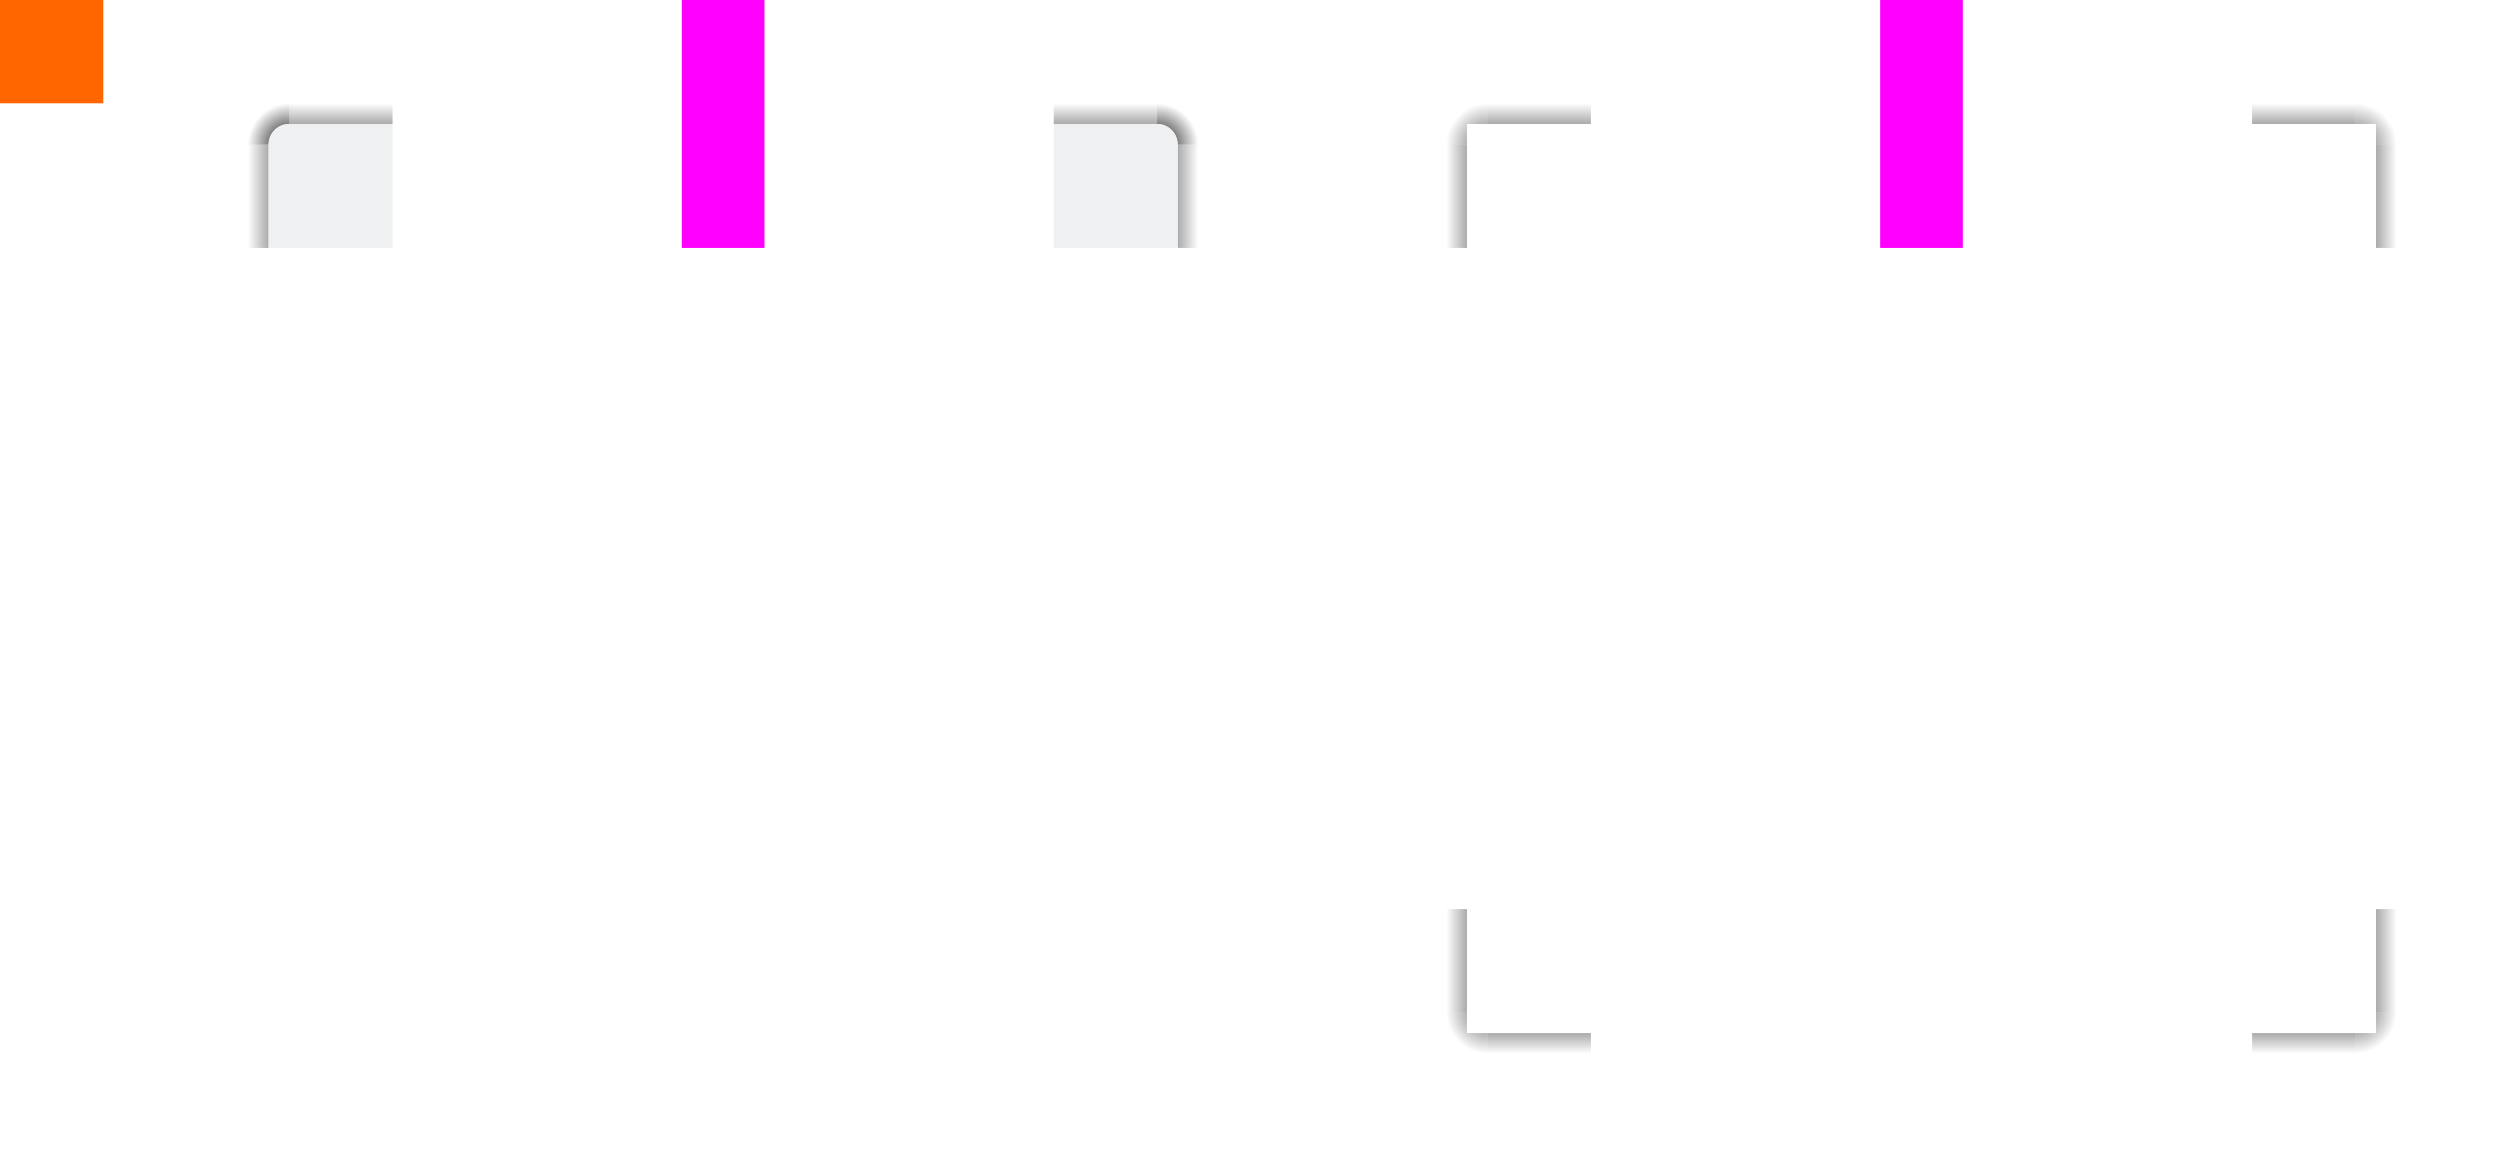
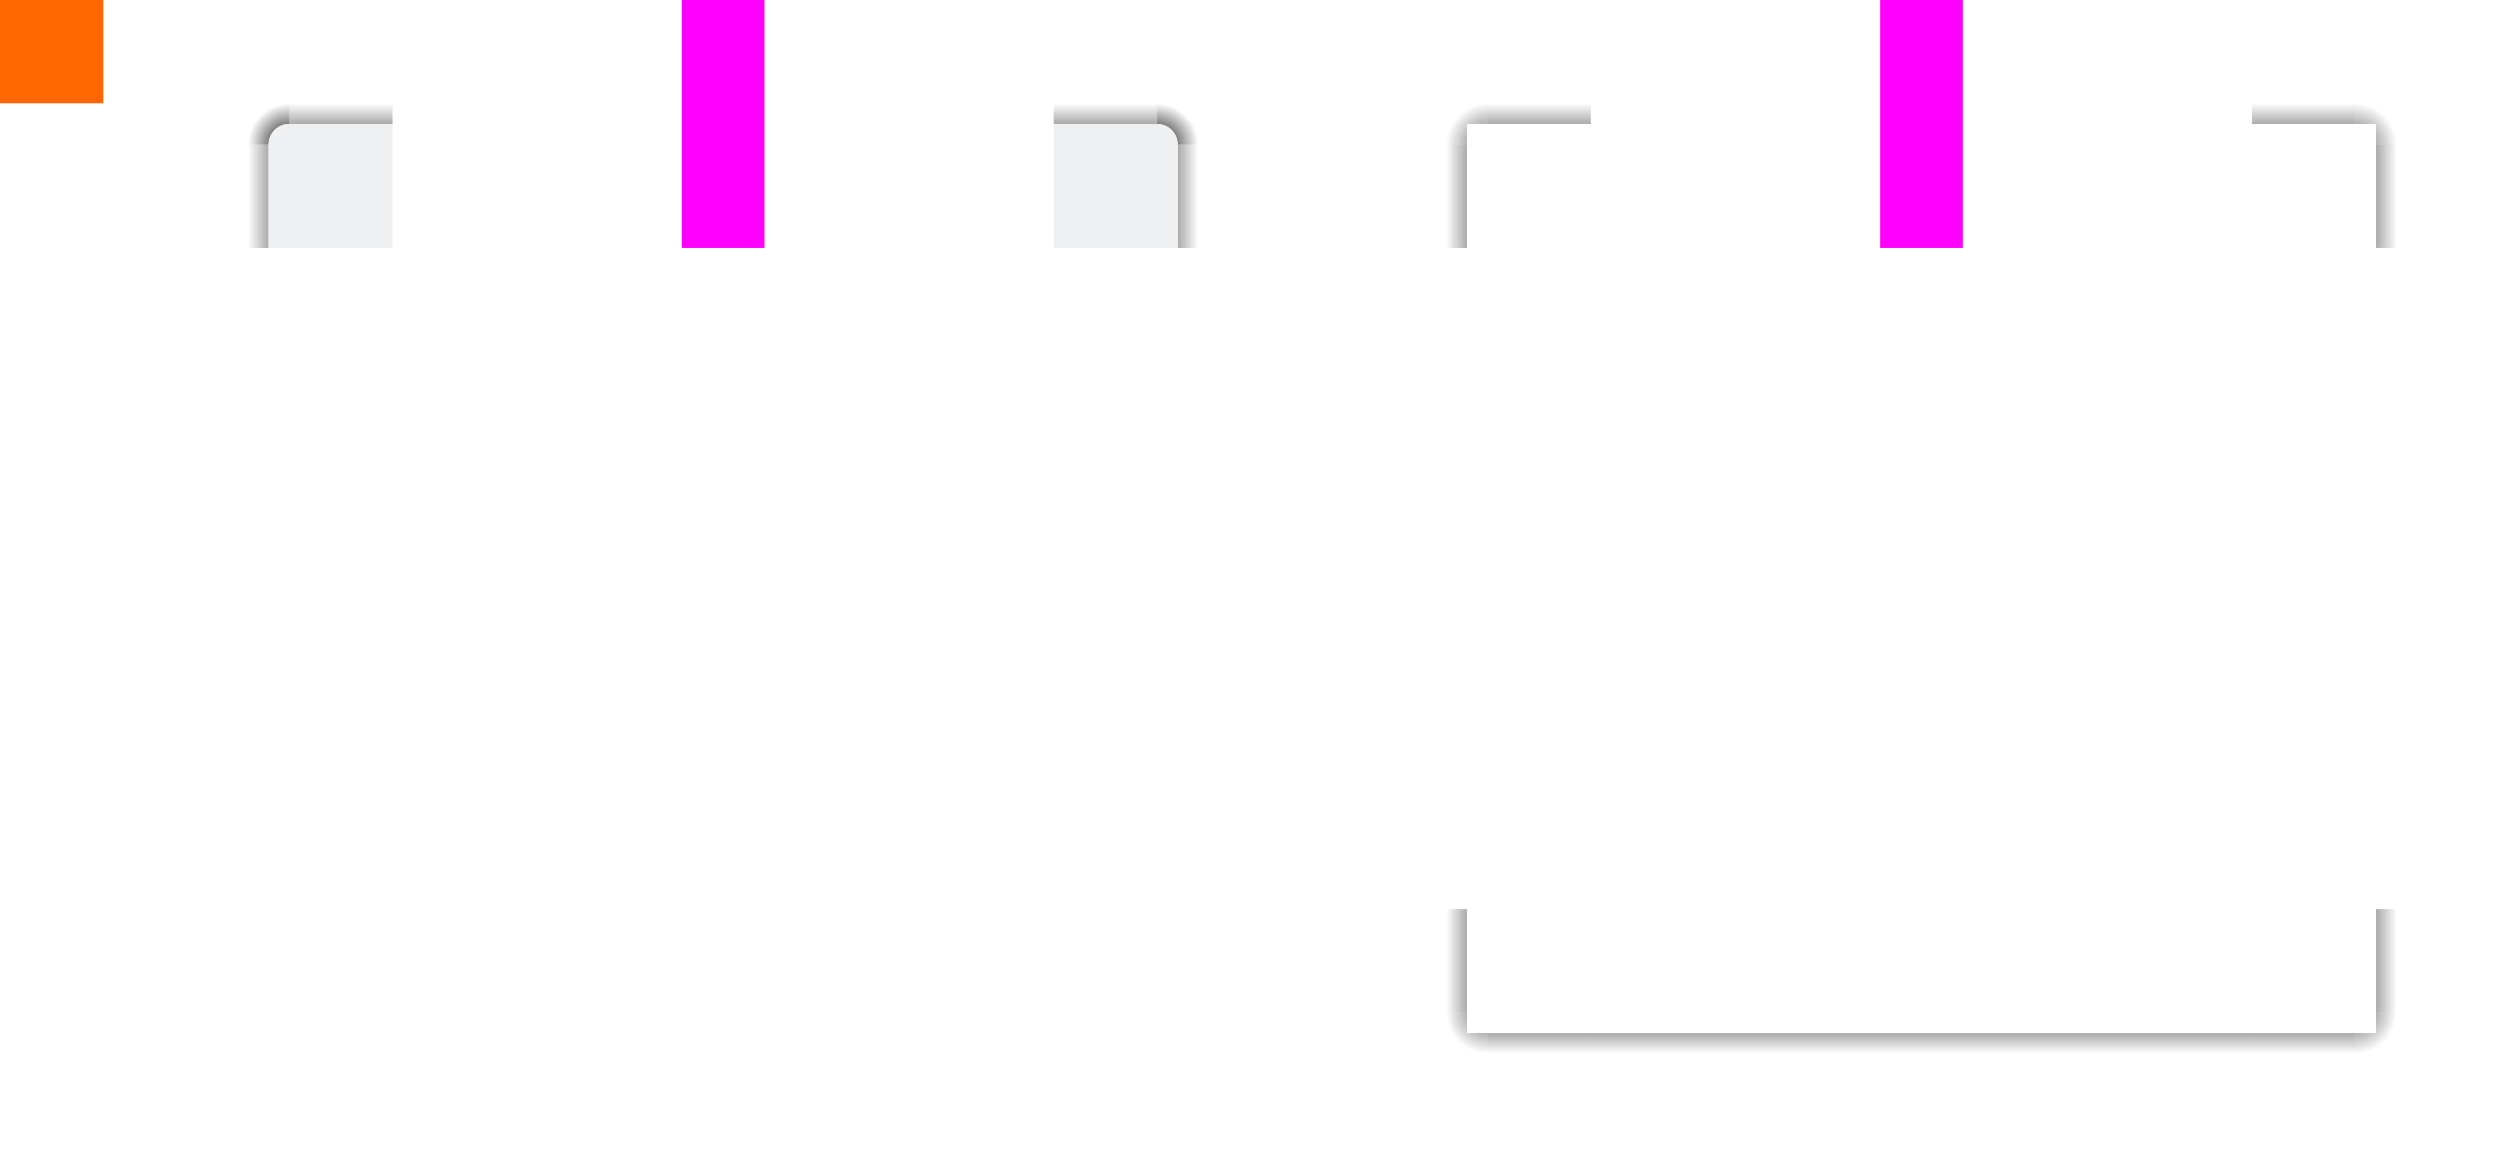
<svg xmlns="http://www.w3.org/2000/svg" xmlns:xlink="http://www.w3.org/1999/xlink" width="121" height="56" viewBox="0 0 121 56" id="svg2" version="1.1">
  <defs id="defs4">
    <style type="text/css" id="current-color-scheme">
      .ColorScheme-Text {
        color:#31363b;
        stop-color:#31363b;
      }
      .ColorScheme-Background {
        color:#eff0f1;
        stop-color:#eff0f1;
      }
      .ColorScheme-Highlight {
        color:#3daee9;
        stop-color:#3daee9;
      }
      .ColorScheme-ViewText {
        color:#31363b;
        stop-color:#31363b;
      }
      .ColorScheme-ViewBackground {
        color:#fcfcfc;
        stop-color:#fcfcfc;
      }
      .ColorScheme-ViewHover {
        color:#93cee9;
        stop-color:#93cee9;
      }
      .ColorScheme-ViewFocus{
        color:#3daee9;
        stop-color:#3daee9;
      }
      .ColorScheme-ButtonText {
        color:#31363b;
        stop-color:#31363b;
      }
      .ColorScheme-ButtonBackground {
        color:#eff0f1;
        stop-color:#eff0f1;
      }
      .ColorScheme-ButtonHover {
        color:#93cee9;
        stop-color:#93cee9;
      }
      .ColorScheme-ButtonFocus{
        color:#3daee9;
        stop-color:#3daee9;
      }
      </style>
    <radialGradient xlink:href="#linearGradient4289" id="radialGradient4335" cx="55.393" cy="910.262" fx="55.393" fy="910.262" r="6" gradientUnits="userSpaceOnUse" gradientTransform="matrix(0.3333333,2.4112937e-6,-2.4112795e-6,0.3333314,37.53791,-296.4191)" />
    <radialGradient xlink:href="#linearGradient4289" id="radialGradient4351" cx="55.75" cy="943.612" fx="55.75" fy="943.612" r="6" gradientUnits="userSpaceOnUse" gradientTransform="matrix(1.0353385e-7,0.3333333,-0.3333342,1.0353415e-7,370.5383,934.7787)" />
    <radialGradient xlink:href="#linearGradient4289" id="radialGradient4535" gradientUnits="userSpaceOnUse" gradientTransform="matrix(-0.3333334,-1.5267249e-6,1.5267197e-6,-0.3333323,17.04617,1269.649)" cx="9.143" cy="948.862" fx="9.143" fy="948.862" r="6" />
    <radialGradient xlink:href="#linearGradient4289" id="radialGradient4551" gradientUnits="userSpaceOnUse" gradientTransform="matrix(4.3053928e-7,-0.3333333,0.3333339,4.3054001e-7,-290.157,14.89959)" cx="23.7" cy="912.469" fx="23.7" fy="912.469" r="6" />
    <radialGradient xlink:href="#linearGradient4289" id="radialGradient4924" gradientUnits="userSpaceOnUse" gradientTransform="matrix(4.3053928e-7,-0.3333333,0.3333339,4.3054001e-7,-232.157,14.89959)" cx="23.7" cy="912.469" fx="23.7" fy="912.469" r="6" />
    <radialGradient xlink:href="#linearGradient4289" id="radialGradient4930" gradientUnits="userSpaceOnUse" gradientTransform="matrix(0.3333333,2.4112937e-6,-2.4112795e-6,0.3333314,95.53791,-296.4191)" cx="55.393" cy="910.262" fx="55.393" fy="910.262" r="6" />
    <radialGradient xlink:href="#linearGradient4289" id="radialGradient4938" gradientUnits="userSpaceOnUse" gradientTransform="matrix(-0.3333334,-1.5267249e-6,1.5267197e-6,-0.3333323,75.04617,365.2863)" cx="9.143" cy="948.862" fx="9.143" fy="948.862" r="6" />
    <radialGradient xlink:href="#linearGradient4289" id="radialGradient4944" gradientUnits="userSpaceOnUse" gradientTransform="matrix(1.0353385e-7,0.3333333,-0.3333342,1.0353415e-7,428.5383,30.41656)" cx="55.75" cy="943.612" fx="55.75" fy="943.612" r="6" />
    <linearGradient id="linearGradient4289">
      <stop style="stop-color:#000000;stop-opacity:1;" offset="0" id="stop4291" />
      <stop style="stop-color:#000000;stop-opacity:0;" offset="1" id="stop4293" />
    </linearGradient>
    <linearGradient xlink:href="#linearGradient4289" id="linearGradient4295" x1="-15" y1="932.362" x2="-12" y2="932.362" gradientUnits="userSpaceOnUse" />
    <linearGradient xlink:href="#linearGradient4289" id="linearGradient4303" x1="55" y1="932.362" x2="58" y2="932.362" gradientUnits="userSpaceOnUse" />
    <linearGradient xlink:href="#linearGradient4289" id="linearGradient4311" x1="952.362" y1="-35" x2="955.362" y2="-35" gradientUnits="userSpaceOnUse" />
    <linearGradient xlink:href="#linearGradient4289" id="linearGradient4319" x1="-912.362" y1="-35" x2="-909.362" y2="-35" gradientUnits="userSpaceOnUse" />
    <linearGradient xlink:href="#linearGradient4289" id="linearGradient4540" x1="19" y1="48" x2="19" y2="51" gradientUnits="userSpaceOnUse" gradientTransform="translate(0,0)" />
    <linearGradient xlink:href="#linearGradient4289" id="linearGradient4542" x1="15" y1="46" x2="12" y2="46" gradientUnits="userSpaceOnUse" gradientTransform="translate(0,0)" />
    <linearGradient xlink:href="#linearGradient4289" id="linearGradient4556" x1="15" y1="10" x2="12" y2="10" gradientUnits="userSpaceOnUse" />
    <linearGradient xlink:href="#linearGradient4289" id="linearGradient4558" x1="16" y1="8" x2="16" y2="5" gradientUnits="userSpaceOnUse" />
    <linearGradient xlink:href="#linearGradient4289" id="linearGradient4574" x1="55" y1="46" x2="58" y2="46" gradientUnits="userSpaceOnUse" gradientTransform="translate(0,0)" />
    <linearGradient xlink:href="#linearGradient4289" id="linearGradient4576" x1="53" y1="48" x2="53" y2="51" gradientUnits="userSpaceOnUse" gradientTransform="translate(0,0)" />
    <linearGradient xlink:href="#linearGradient4289" id="linearGradient4578" x1="53" y1="8" x2="53" y2="5" gradientUnits="userSpaceOnUse" />
    <linearGradient xlink:href="#linearGradient4289" id="linearGradient4580" x1="55" y1="10" x2="58" y2="10" gradientUnits="userSpaceOnUse" />
    <linearGradient xlink:href="#linearGradient4289" id="linearGradient4920" gradientUnits="userSpaceOnUse" x1="-912.362" y1="-35" x2="-909.362" y2="-35" />
    <linearGradient xlink:href="#linearGradient4289" id="linearGradient4922" gradientUnits="userSpaceOnUse" x1="15" y1="10" x2="12" y2="10" />
    <linearGradient xlink:href="#linearGradient4289" id="linearGradient4926" gradientUnits="userSpaceOnUse" x1="16" y1="8" x2="16" y2="5" gradientTransform="translate(58,0)" />
    <linearGradient xlink:href="#linearGradient4289" id="linearGradient4928" gradientUnits="userSpaceOnUse" x1="55" y1="10" x2="58" y2="10" />
    <linearGradient xlink:href="#linearGradient4289" id="linearGradient4932" gradientUnits="userSpaceOnUse" x1="53" y1="8" x2="53" y2="5" gradientTransform="translate(58,0)" />
-     <linearGradient xlink:href="#linearGradient4289" id="linearGradient4934" gradientUnits="userSpaceOnUse" x1="952.362" y1="-35" x2="955.362" y2="-35" />
    <linearGradient xlink:href="#linearGradient4289" id="linearGradient4936" gradientUnits="userSpaceOnUse" x1="77" y1="48" x2="77" y2="51" />
    <linearGradient xlink:href="#linearGradient4289" id="linearGradient4940" gradientUnits="userSpaceOnUse" x1="73" y1="46" x2="70" y2="46" />
    <linearGradient xlink:href="#linearGradient4289" id="linearGradient4942" gradientUnits="userSpaceOnUse" x1="53" y1="48" x2="53" y2="51" />
    <linearGradient xlink:href="#linearGradient4289" id="linearGradient4946" gradientUnits="userSpaceOnUse" x1="113" y1="46" x2="116" y2="46" />
    <linearGradient xlink:href="#linearGradient4289" id="linearGradient4948" gradientUnits="userSpaceOnUse" x1="-15" y1="932.362" x2="-12" y2="932.362" />
    <linearGradient xlink:href="#linearGradient4289" id="linearGradient4950" gradientUnits="userSpaceOnUse" x1="55" y1="932.362" x2="58" y2="932.362" />
  </defs>
  <g id="layer1" transform="translate(0,0)">
    <rect style="opacity:1;fill:#ff6600;fill-opacity:1;stroke:none" id="hint-tile-center" width="5" height="5" x="0" y="0" />
    <g id="top">
      <rect style="opacity:{{fillOpacity}};fill:currentColor;fill-opacity:1;stroke:none" transform="matrix(0,-1,-1,0,0,0)" y="-51" x="-916.362" height="32" width="6" id="rect4152" class="ColorScheme-Background" />
      <rect style="opacity:{{shadowOpacity}};fill:url(#linearGradient4319);fill-opacity:1;stroke:none" transform="matrix(0,-1,-1,0,0,0)" y="-51" x="-910.362" height="32" width="6" id="rect4154" />
    </g>
    <g id="topleft">
      <path style="opacity:{{shadowOpacity}};fill:url(#linearGradient4556);fill-opacity:1;fill-rule:evenodd;stroke:none;stroke-width:1px;stroke-linecap:butt;stroke-linejoin:miter;stroke-opacity:1" d="M 7 7 L 7 8 L 7 12 L 13 12 L 13 8 L 13 7 L 7 7 z " transform="translate(0,0)" id="path4547" />
      <path style="opacity:{{cornerOpacity}};fill:url(#radialGradient4551);fill-opacity:1;fill-rule:evenodd;stroke:none;stroke-width:1px;stroke-linecap:butt;stroke-linejoin:miter;stroke-opacity:1" d="M 7 0 L 7 7 L 13 7 C 13 6.446 13.446 6 14 6 L 14 0 L 7 0 z " transform="translate(0,0)" id="path4554" />
      <path style="opacity:{{shadowOpacity}};fill:url(#linearGradient4558);fill-opacity:1;fill-rule:evenodd;stroke:none;stroke-width:1px;stroke-linecap:butt;stroke-linejoin:miter;stroke-opacity:1" d="M 14 0 L 14 6 L 15 6 L 17 6 L 18 6 L 19 6 L 19 0 L 15 0 L 14 0 z " transform="translate(0,0)" id="path4195" />
      <path style="opacity:{{fillOpacity}};fill:currentColor;fill-opacity:1" d="M 14 6 C 13.446 6 13 6.446 13 7 L 13 11 L 13 12 L 17 12 L 18 12 L 19 12 L 19 11 L 19 7 L 19 6 L 18 6 L 17 6 L 14 6 z " transform="translate(0,0)" id="rect4159" class="ColorScheme-Background" />
    </g>
    <g id="topright">
      <path style="opacity:{{shadowOpacity}};fill:url(#linearGradient4580);fill-opacity:1;fill-rule:evenodd;stroke:none;stroke-width:1px;stroke-linecap:butt;stroke-linejoin:miter;stroke-opacity:1" d="M 57 7 L 57 8 L 57 12 L 63 12 L 63 8 L 63 7 L 57 7 z " transform="translate(0,0)" id="path4565" />
      <path style="opacity:{{cornerOpacity}};fill:url(#radialGradient4335);fill-opacity:1;fill-rule:evenodd;stroke:none;stroke-width:1px;stroke-linecap:butt;stroke-linejoin:miter;stroke-opacity:1" d="M 56 0 L 56 6 C 56.554 6 57 6.446 57 7 L 63 7 L 63 0 L 56 0 z " transform="translate(0,0)" id="path4563" />
      <path style="opacity:{{shadowOpacity}};fill:url(#linearGradient4578);fill-opacity:1;fill-rule:evenodd;stroke:none;stroke-width:1px;stroke-linecap:butt;stroke-linejoin:miter;stroke-opacity:1" d="M 51 0 L 51 6 L 52 6 L 53 6 L 55 6 L 56 6 L 56 0 L 55 0 L 51 0 z " transform="translate(0,0)" id="path4199" />
      <path style="opacity:{{fillOpacity}};fill:currentColor;fill-opacity:1" d="M 51 6 L 51 7 L 51 11 L 51 12 L 52 12 L 53 12 L 56 12 L 57 12 L 57 11 L 57 7 C 57 6.446 56.554 6 56 6 L 53 6 L 52 6 L 51 6 z " transform="translate(0,0)" id="rect4177" class="ColorScheme-Background" />
    </g>
    <g id="bottom">
      <rect style="opacity:{{fillOpacity}};fill:currentColor;fill-opacity:1;stroke:none" transform="matrix(0,1,-1,0,0,0)" id="rect4148" width="6" height="32" x="948.362" y="-51" class="ColorScheme-Background" />
      <rect style="opacity:{{shadowOpacity}};fill:url(#linearGradient4311);fill-opacity:1;stroke:none" transform="matrix(0,1,-1,0,0,0)" id="rect4150" width="6" height="32" x="954.362" y="-51" />
    </g>
    <g id="bottomleft">
      <path style="opacity:{{shadowOpacity}};fill:url(#linearGradient4540);fill-opacity:1;fill-rule:evenodd;stroke:none;stroke-width:1px;stroke-linecap:butt;stroke-linejoin:miter;stroke-opacity:1" d="m 14,954.362 0,6 1,0 4,0 0,-6 -2,0 -2,0 -1,0 z" id="path4538" />
      <path style="opacity:{{cornerOpacity}};fill:url(#radialGradient4535);fill-opacity:1;fill-rule:evenodd;stroke:none;stroke-width:1px;stroke-linecap:butt;stroke-linejoin:miter;stroke-opacity:1" d="m 7,953.362 0,7 7,0 0,-6 c -0.554,0 -1,-0.446 -1,-1 l -6,0 z" id="path4531" />
      <path style="opacity:{{shadowOpacity}};fill:url(#linearGradient4542);fill-opacity:1;fill-rule:evenodd;stroke:none;stroke-width:1px;stroke-linecap:butt;stroke-linejoin:miter;stroke-opacity:1" d="m 7,948.362 0,4 0,1 6,0 0,-1 0,-4 -6,0 z" id="path4203" />
      <path style="opacity:{{fillOpacity}};fill:currentColor;fill-opacity:1" d="m 19,954.362 0,-1 0,-4 0,-1 -1,0 -1,0 -3,0 -1,0 0,1 0,4 c 0,0.554 0.446,1 1,1 l 3,0 1,0 1,0 z" id="path5048" class="ColorScheme-Background" />
    </g>
    <g id="bottomright">
      <path style="opacity:{{shadowOpacity}};fill:url(#linearGradient4576);fill-opacity:1;fill-rule:evenodd;stroke:none;stroke-width:1px;stroke-linecap:butt;stroke-linejoin:miter;stroke-opacity:1" d="m 51,954.362 0,6 4,0 1,0 0,-6 -1,0 -2,0 -2,0 z" id="path4572" />
      <path style="opacity:{{cornerOpacity}};fill:url(#radialGradient4351);fill-opacity:1;fill-rule:evenodd;stroke:none;stroke-width:1px;stroke-linecap:butt;stroke-linejoin:miter;stroke-opacity:1" d="m 57,953.362 c 0,0.554 -0.446,1 -1,1 l 0,6 7,0 0,-7 -6,0 z" id="path4570" />
      <path style="opacity:{{shadowOpacity}};fill:url(#linearGradient4574);fill-opacity:1;fill-rule:evenodd;stroke:none;stroke-width:1px;stroke-linecap:butt;stroke-linejoin:miter;stroke-opacity:1" d="m 57,948.362 0,4 0,1 6,0 0,-1 0,-4 -6,0 z" id="path4201" />
      <path style="opacity:{{fillOpacity}};fill:currentColor;fill-opacity:1" id="rect4177-6" d="m 51,954.362 0,-1 0,-4 0,-1 1,0 1,0 3,0 1,0 0,1 0,4 c 0,0.554 -0.446,1 -1,1 l -3,0 -1,0 -1,0 z" class="ColorScheme-Background" />
    </g>
    <g id="left">
      <rect style="opacity:{{fillOpacity}};fill:currentColor;fill-opacity:1;stroke:none" transform="scale(-1,1)" id="rect4144" width="6" height="32" x="-19" y="916.362" class="ColorScheme-Background" />
      <rect style="opacity:{{shadowOpacity}};fill:url(#linearGradient4295);fill-opacity:1;stroke:none" transform="scale(-1,1)" id="rect4146" width="6" height="32" x="-13" y="916.362" />
    </g>
    <g id="right">
      <rect style="opacity:{{fillOpacity}};fill:currentColor;fill-opacity:1;stroke:none" y="916.362" x="51" height="32" width="6" id="rect4140" class="ColorScheme-Background" />
      <rect style="opacity:{{shadowOpacity}};fill:url(#linearGradient4303);fill-opacity:1;stroke:none" y="916.362" x="57" height="32" width="6" id="rect4142" />
    </g>
    <g id="center">
      <rect style="opacity:1;fill:none;fill-opacity:1;stroke:none" y="916.362" x="19" height="32" width="32" id="rect4401" />
      <rect style="opacity:{{fillOpacity}};fill:currentColor;fill-opacity:1;stroke:none" id="rect4138" width="32" height="32" x="19" y="916.362" class="ColorScheme-Background" />
    </g>
    <rect style="fill:#ff00ff;fill-opacity:1;stroke:none" id="hint-top-margin" width="4" height="12" x="33" y="0" />
    <rect y="948.362" x="33" height="12" width="4" id="hint-bottom-margin" style="fill:#ff00ff;fill-opacity:1;stroke:none" />
    <rect y="-63" x="930.362" height="12" width="4" id="hint-right-margin" style="fill:#ff00ff;fill-opacity:1;stroke:none" transform="matrix(0,1,-1,0,0,0)" />
    <rect style="fill:#ff00ff;fill-opacity:1;stroke:none" id="hint-left-margin" width="4" height="12" x="930.362" y="-19" transform="matrix(0,1,-1,0,0,0)" />
    <g id="shadow-top" transform="translate(58,0)">
      <rect transform="matrix(0,-1,-1,0,0,0)" style="opacity:1;fill:none;fill-opacity:1;stroke:none" id="rect4820" width="6" height="32" x="-916.362" y="-51" />
      <rect transform="matrix(0,-1,-1,0,0,0)" style="opacity:1;fill:url(#linearGradient4920);fill-opacity:1;stroke:none" id="rect4822" width="6" height="32" x="-910.362" y="-51" />
      <rect y="-51" x="-911.362" height="32" width="1" id="rect4824" style="opacity:1;fill:none;fill-opacity:1;stroke:none" transform="matrix(0,-1,-1,0,0,0)" />
    </g>
    <g id="shadow-topleft" transform="translate(58,0)">
      <path id="path4828" transform="translate(0,0)" d="m 7,7 0,1 0,4 6,0 0,-4 0,-1 -6,0 z" style="fill:url(#linearGradient4922);fill-opacity:1;fill-rule:evenodd;stroke:none;stroke-width:1px;stroke-linecap:butt;stroke-linejoin:miter;stroke-opacity:1" />
      <path style="opacity:0.6;fill:url(#radialGradient4924);fill-opacity:1;fill-rule:evenodd;stroke:none;stroke-width:1px;stroke-linecap:butt;stroke-linejoin:miter;stroke-opacity:1" d="m 65,0 0,7 6,0 0,-1 1,0 0,-6 -7,0 z" transform="translate(-58,0)" id="path4830" />
      <path style="fill:url(#linearGradient4926);fill-opacity:1;fill-rule:evenodd;stroke:none;stroke-width:1px;stroke-linecap:butt;stroke-linejoin:miter;stroke-opacity:1" d="m 72,0 0,6 1,0 4,0 0,-6 -4,0 -1,0 z" transform="translate(-58,0)" id="path4832" />
      <rect ry="1" y="910.362" x="-19" height="6" width="6" id="rect4834" style="fill:none;fill-opacity:1" transform="scale(-1,1)" />
      <rect ry="0" y="910.362" x="-19" height="6" width="2" id="rect4836" style="fill:none;fill-opacity:1" transform="scale(-1,1)" />
      <rect y="914.362" x="-18" height="2" width="5" id="rect4838" style="fill:none;fill-opacity:1" transform="scale(-1,1)" />
    </g>
    <g id="shadow-topright" transform="translate(58,0)">
      <path id="path4842" transform="translate(0,0)" d="m 57,7 0,1 0,4 6,0 0,-4 0,-1 -6,0 z" style="fill:url(#linearGradient4928);fill-opacity:1;fill-rule:evenodd;stroke:none;stroke-width:1px;stroke-linecap:butt;stroke-linejoin:miter;stroke-opacity:1" />
      <path style="opacity:0.6;fill:url(#radialGradient4930);fill-opacity:1;fill-rule:evenodd;stroke:none;stroke-width:1px;stroke-linecap:butt;stroke-linejoin:miter;stroke-opacity:1" d="m 114,0 0,6 1,0 0,1 6,0 0,-7 -7,0 z" transform="translate(-58,0)" id="path4844" />
      <path style="fill:url(#linearGradient4932);fill-opacity:1;fill-rule:evenodd;stroke:none;stroke-width:1px;stroke-linecap:butt;stroke-linejoin:miter;stroke-opacity:1" d="m 109,0 0,6 4,0 1,0 0,-6 -1,0 -4,0 z" transform="translate(-58,0)" id="path4846" />
      <rect style="fill:none;fill-opacity:1" id="rect4848" width="6" height="6" x="51" y="910.362" ry="1" />
      <rect style="fill:none;fill-opacity:1" id="rect4850" width="2" height="6" x="51" y="910.362" ry="0" />
      <rect style="fill:none;fill-opacity:1" id="rect4852" width="5" height="2" x="52" y="914.362" />
    </g>
-     <g id="shadow-bottom" transform="translate(58,0)">
-       <rect y="-51" x="948.362" height="32" width="6" id="rect4856" style="opacity:1;fill:none;fill-opacity:1;stroke:none" transform="matrix(0,1,-1,0,0,0)" />
-       <rect y="-51" x="954.362" height="32" width="6" id="rect4858" style="opacity:1;fill:url(#linearGradient4934);fill-opacity:1;stroke:none" transform="matrix(0,1,-1,0,0,0)" />
-       <rect transform="matrix(0,1,-1,0,0,0)" style="opacity:1;fill:none;fill-opacity:1;stroke:none" id="rect4860" width="1" height="32" x="953.362" y="-51" />
+     <g id="shadow-bottom">
+       <rect id="rect4856" x="77" y="44" width="32" height="6" style="opacity:1;fill:none;fill-opacity:1;stroke:none" />
+       <rect id="rect4858" x="77" y="50" width="32" height="6" style="opacity:1;fill:url(#linearGradient4936);fill-opacity:1;stroke:none" />
    </g>
    <g id="shadow-bottomleft">
      <path id="path4864" d="m 72,50 0,6 1,0 4,0 0,-6 -4,0 -1,0 z" style="fill:url(#linearGradient4936);fill-opacity:1;fill-rule:evenodd;stroke:none;stroke-width:1px;stroke-linecap:butt;stroke-linejoin:miter;stroke-opacity:1" />
      <path id="path4866" d="m 65,49 0,7 7,0 0,-6 -1,0 0,-1 -6,0 z" style="opacity:0.6;fill:url(#radialGradient4938);fill-opacity:1;fill-rule:evenodd;stroke:none;stroke-width:1px;stroke-linecap:butt;stroke-linejoin:miter;stroke-opacity:1" />
      <path id="path4868" d="m 65,44 0,4 0,1 6,0 0,-1 0,-4 -6,0 z" style="fill:url(#linearGradient4940);fill-opacity:1;fill-rule:evenodd;stroke:none;stroke-width:1px;stroke-linecap:butt;stroke-linejoin:miter;stroke-opacity:1" />
      <rect id="rect4870" x="71" y="44" width="6" height="6" style="fill:none;fill-opacity:1" />
    </g>
    <g id="shadow-bottomright">
      <path id="path4878" d="m 109,50 0,6 4,0 1,0 0,-6 -1,0 -4,0 z" style="fill:url(#linearGradient4942);fill-opacity:1;fill-rule:evenodd;stroke:none;stroke-width:1px;stroke-linecap:butt;stroke-linejoin:miter;stroke-opacity:1" />
      <path id="path4880" d="m 115,49 0,1 -1,0 0,6 7,0 0,-7 -6,0 z" style="opacity:0.6;fill:url(#radialGradient4944);fill-opacity:1;fill-rule:evenodd;stroke:none;stroke-width:1px;stroke-linecap:butt;stroke-linejoin:miter;stroke-opacity:1" />
      <path id="path4882" d="m 115,44 0,4 0,1 6,0 0,-1 0,-4 -6,0 z" style="fill:url(#linearGradient4946);fill-opacity:1;fill-rule:evenodd;stroke:none;stroke-width:1px;stroke-linecap:butt;stroke-linejoin:miter;stroke-opacity:1" />
      <rect id="rect4884" x="109" y="44" width="6" height="6" style="fill:none;fill-opacity:1" />
    </g>
    <g id="shadow-left" transform="translate(58,0)">
      <rect y="916.362" x="-19" height="32" width="6" id="rect4892" style="opacity:1;fill:none;fill-opacity:1;stroke:none" transform="scale(-1,1)" />
      <rect y="916.362" x="-13" height="32" width="6" id="rect4894" style="opacity:1;fill:url(#linearGradient4948);fill-opacity:1;stroke:none" transform="scale(-1,1)" />
      <rect transform="scale(-1,1)" style="opacity:1;fill:none;fill-opacity:1;stroke:none" id="rect4896" width="1" height="32" x="-14" y="916.362" />
    </g>
    <g id="shadow-right" transform="translate(58,0)">
      <rect style="opacity:1;fill:none;fill-opacity:1;stroke:none" id="rect4900" width="6" height="32" x="51" y="916.362" />
      <rect style="opacity:1;fill:url(#linearGradient4950);fill-opacity:1;stroke:none" id="rect4902" width="6" height="32" x="57" y="916.362" />
      <rect y="916.362" x="56" height="32" width="1" id="rect4904" style="opacity:1;fill:none;fill-opacity:1;stroke:none" />
    </g>
    <g id="shadow-center" transform="translate(58,0)">
      <rect style="opacity:1;fill:none;fill-opacity:1;stroke:none" id="rect4908" width="32" height="32" x="19" y="916.362" />
      <rect y="916.362" x="19" height="32" width="32" id="rect4910" style="opacity:1;fill:none;fill-opacity:1;stroke:none" />
    </g>
    <rect y="0" x="91" height="12" width="4" id="shadow-hint-top-margin" style="fill:#ff00ff;fill-opacity:1;stroke:none" />
    <rect style="fill:#ff00ff;fill-opacity:1;stroke:none" id="shadow-hint-bottom-margin" width="4" height="12" x="91" y="948.362" />
    <rect transform="matrix(0,1,-1,0,0,0)" style="fill:#ff00ff;fill-opacity:1;stroke:none" id="shadow-hint-right-margin" width="4" height="12" x="930.362" y="-121" />
    <rect transform="matrix(0,1,-1,0,0,0)" y="-77" x="930.362" height="12" width="4" id="shadow-hint-left-margin" style="fill:#ff00ff;fill-opacity:1;stroke:none" />
  </g>
</svg>
